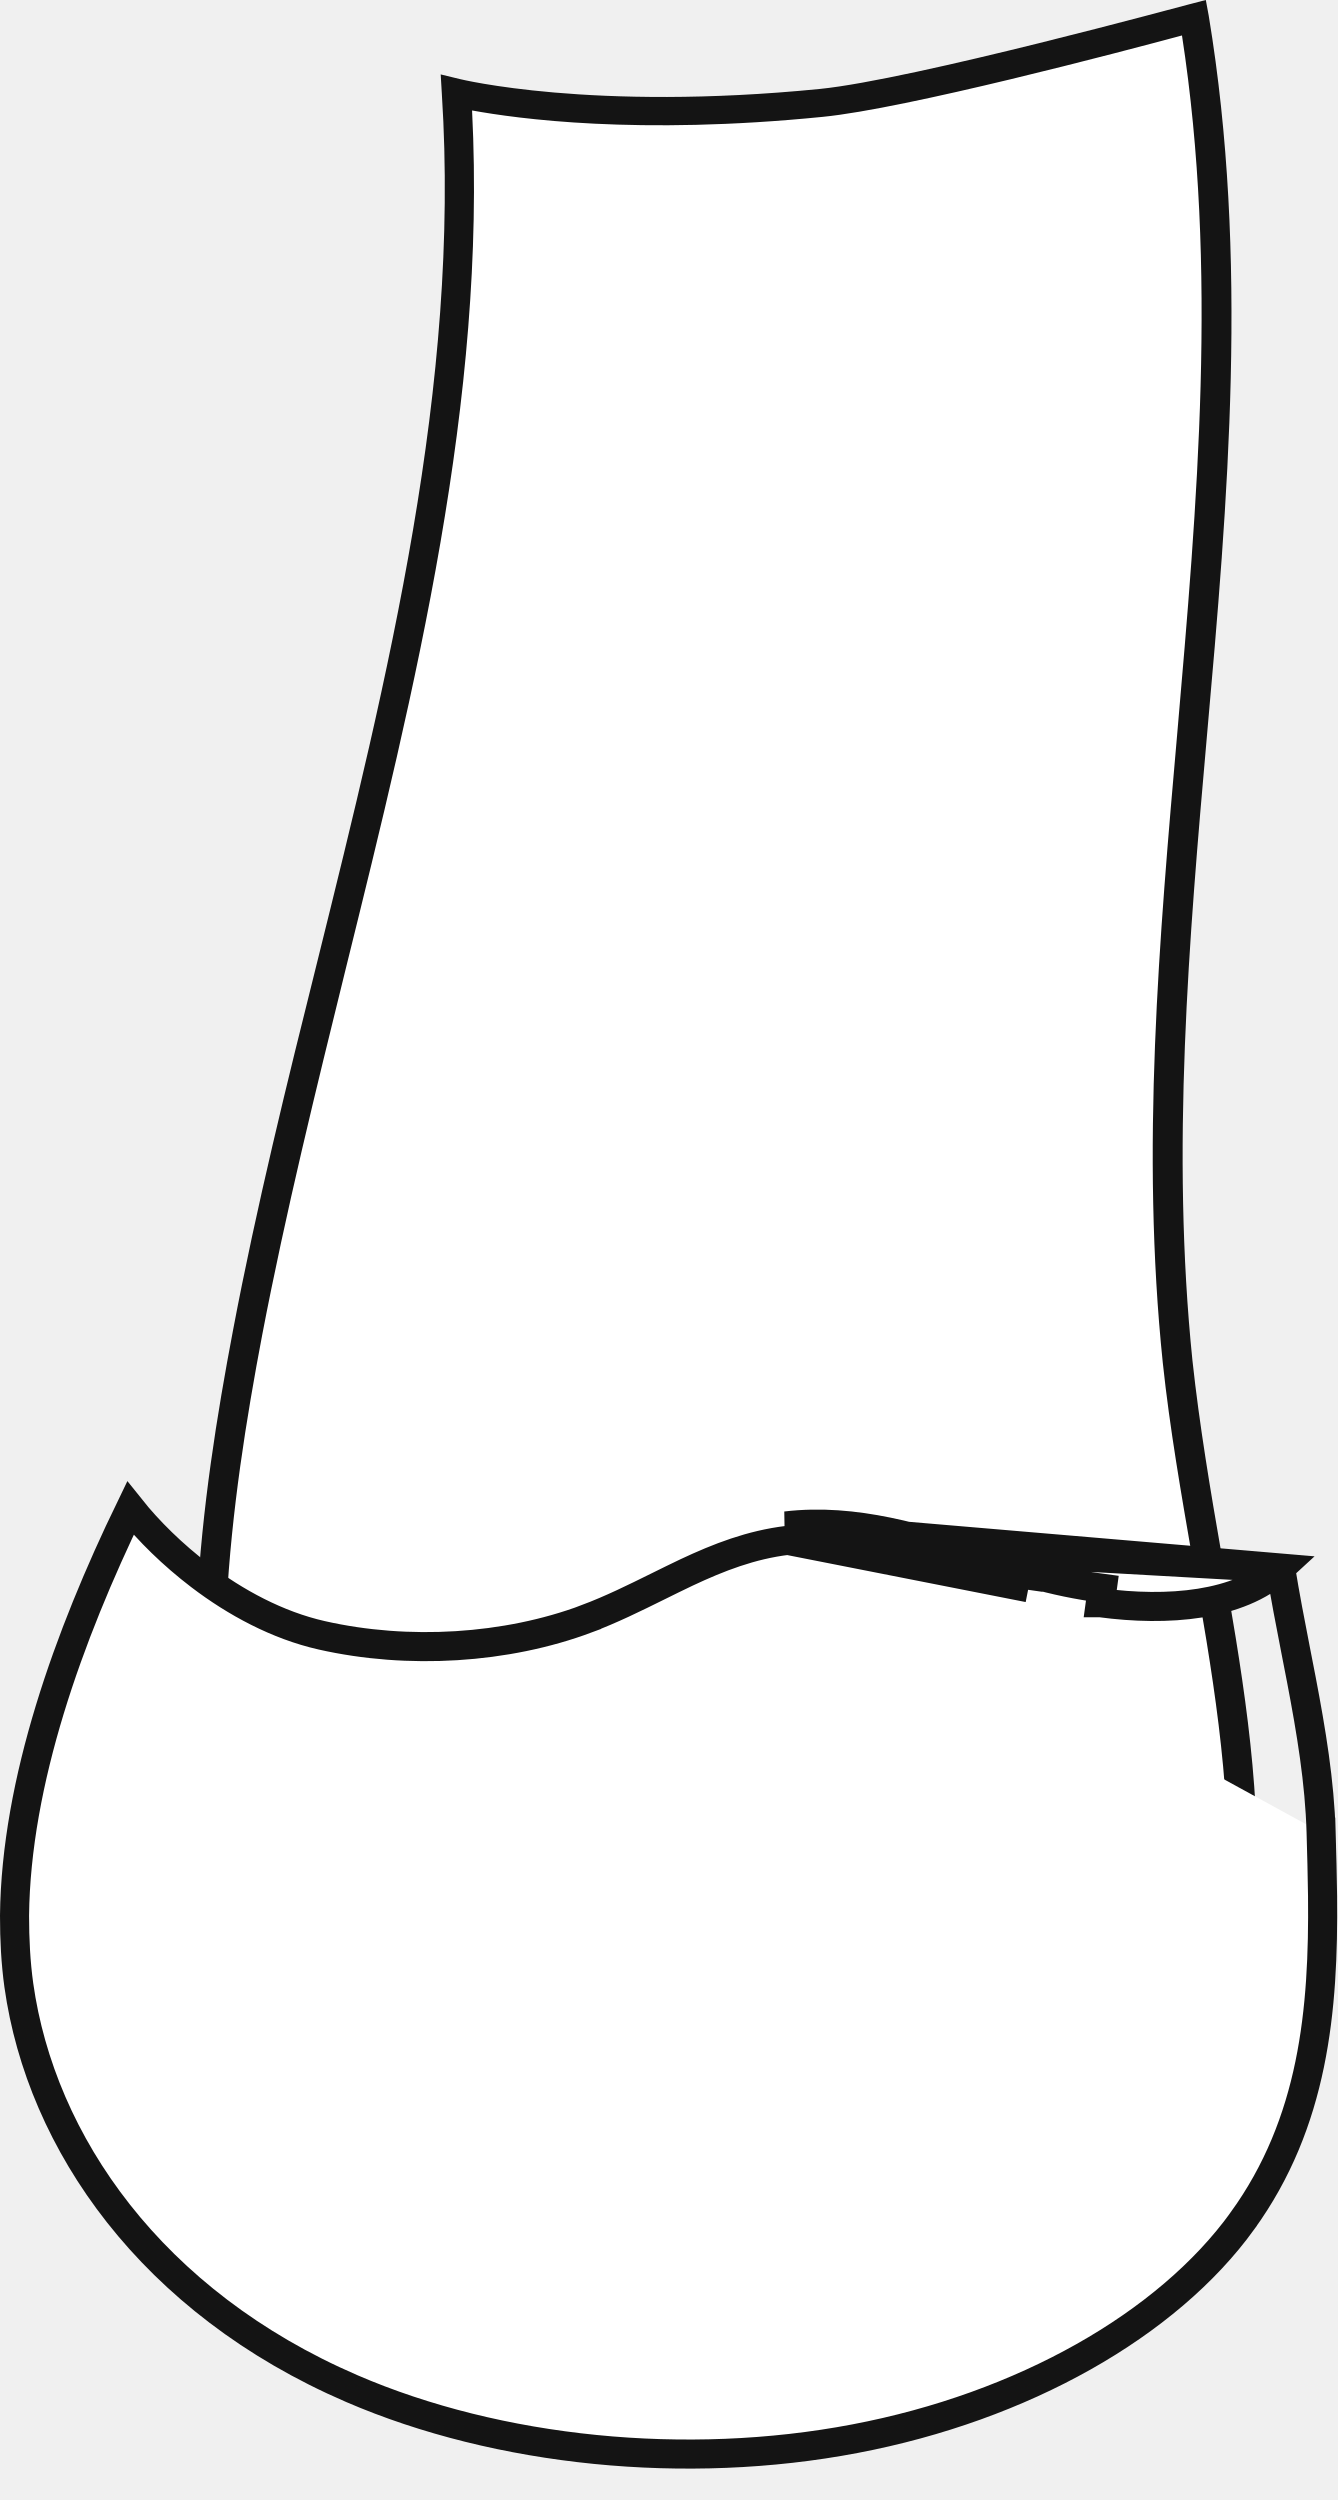
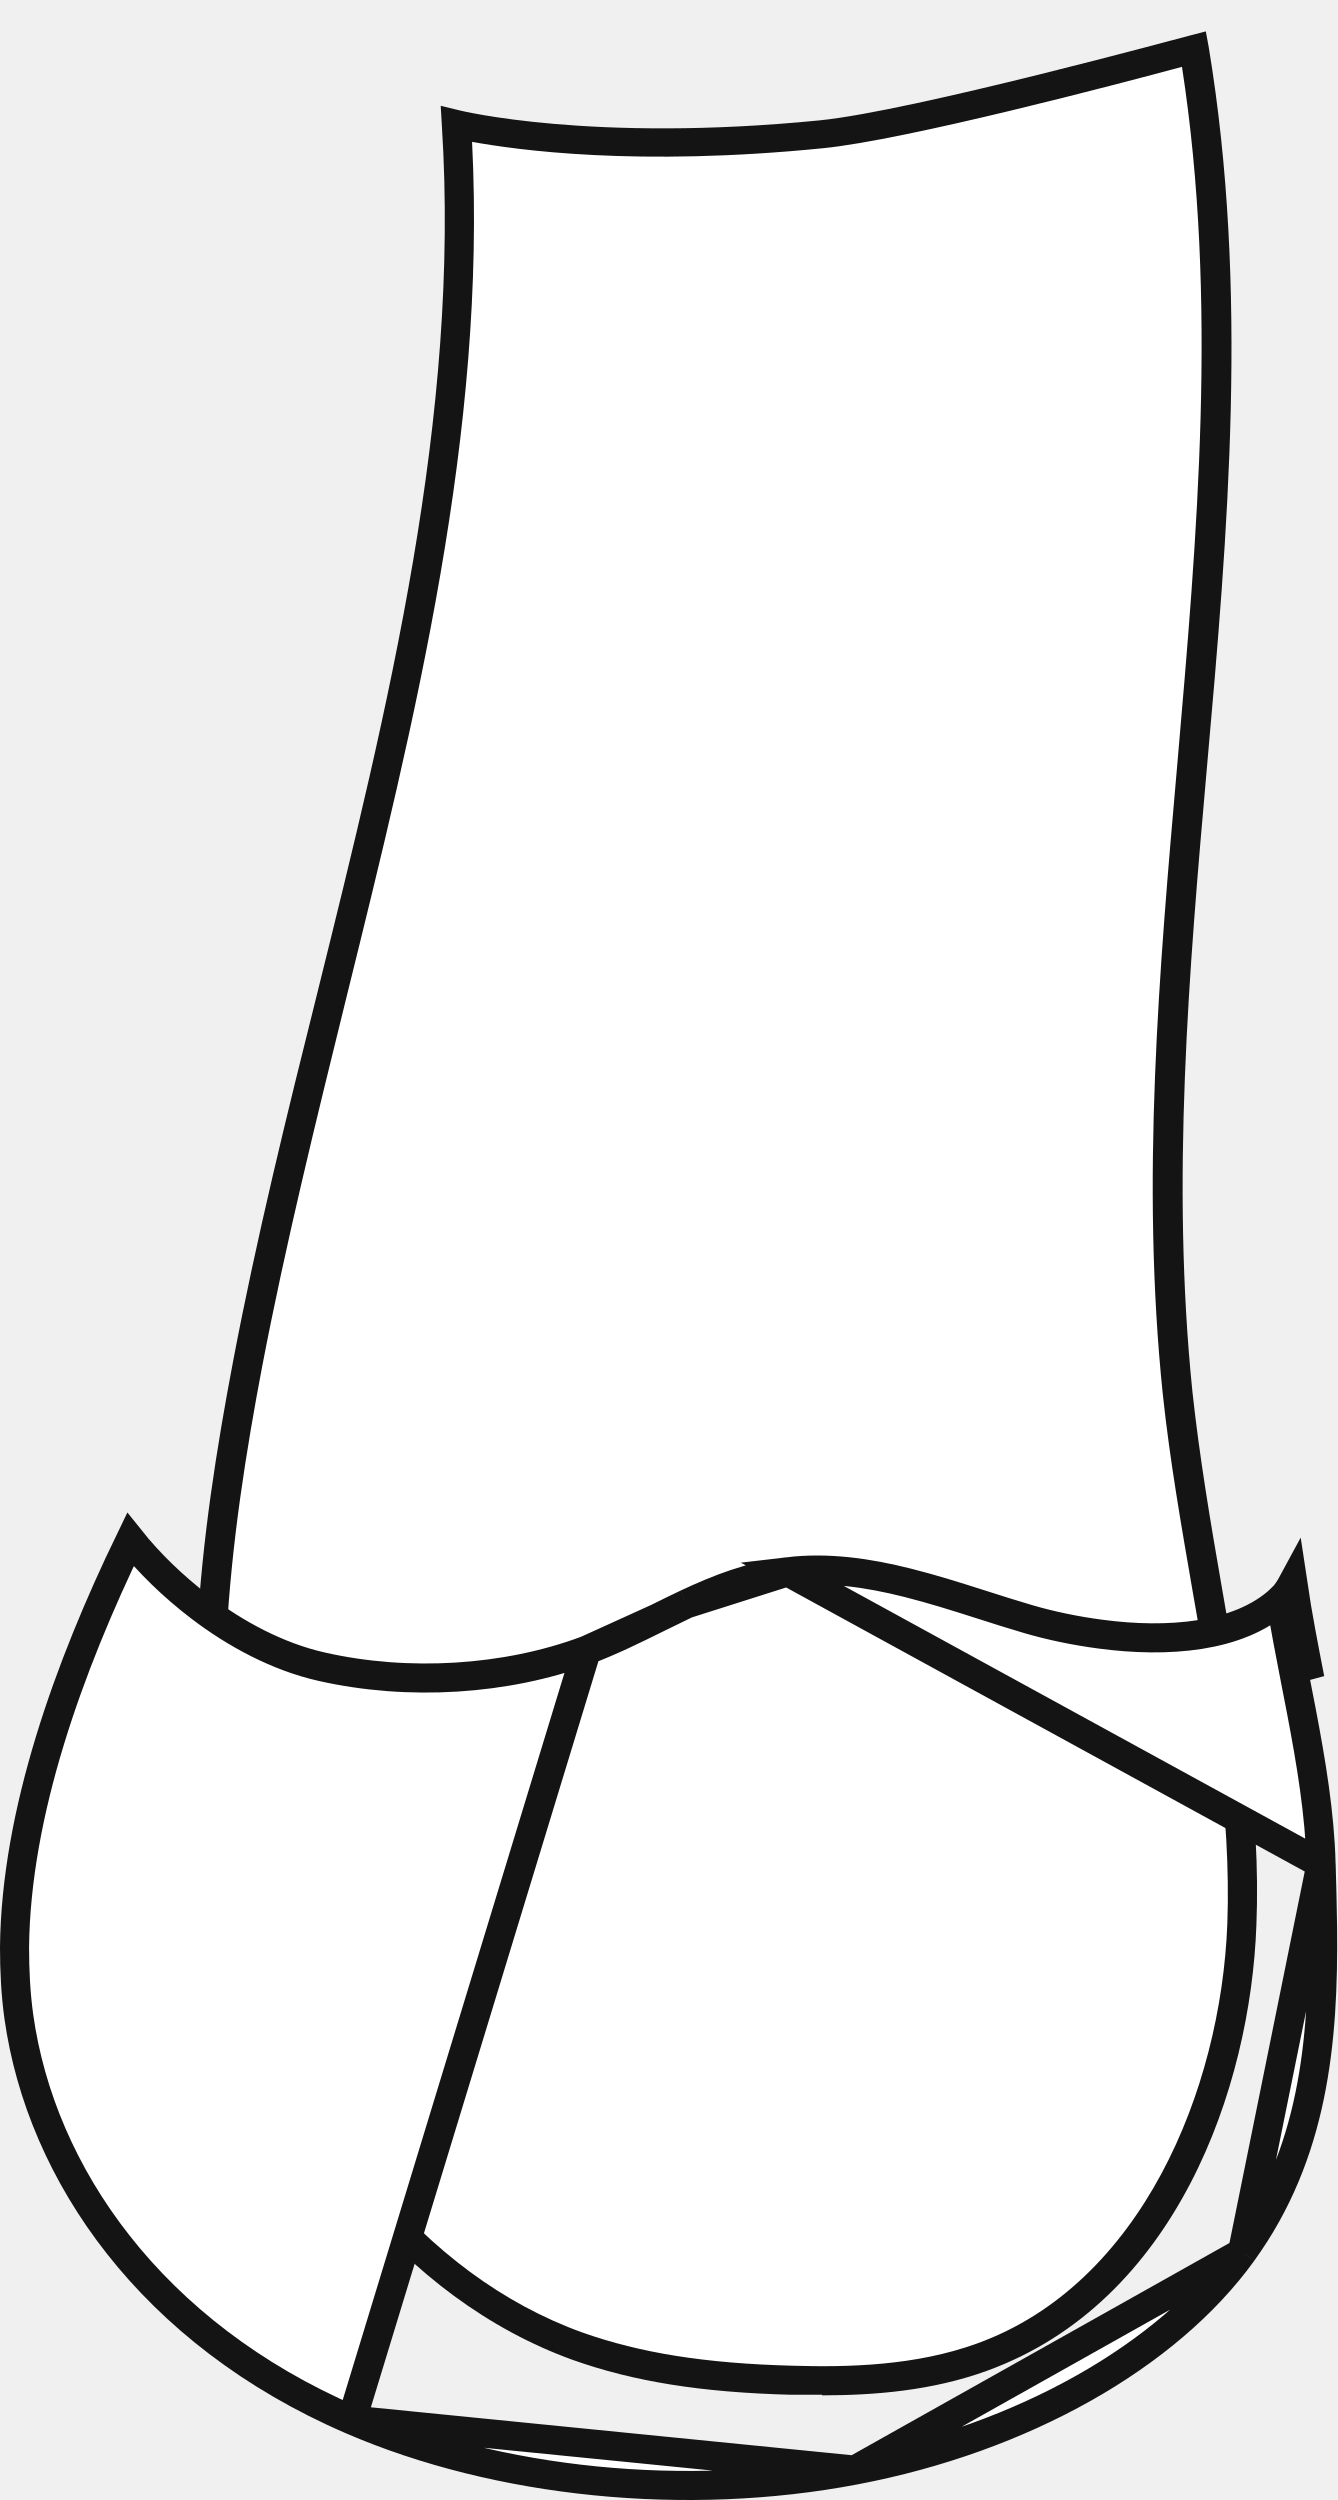
<svg xmlns="http://www.w3.org/2000/svg" width="23" height="43" viewBox="0 0 23 43" fill="none">
-   <path d="M7.86 1.6C8.31 8.76 5.61 15.86 4.27 22.91C3.66 26.1 3.29 29.41 4.05 32.57C4.81 35.72 6.89 38.72 9.95 39.81C11.12 40.23 12.39 40.36 13.63 40.39C14.73 40.42 15.86 40.37 16.9 40C19.79 38.96 21.26 35.63 21.37 32.56C21.48 29.49 20.58 26.48 20.26 23.42C19.45 15.62 21.82 8.04 20.54 0.31C20.54 0.31 15.77 1.61 14.13 1.78C10.11 2.18 7.86 1.61 7.86 1.61V1.6Z" fill="white" />
-   <path d="M14.14 40.65C13.96 40.65 13.78 40.65 13.61 40.65C12.05 40.61 10.89 40.42 9.85 40.05C6.97 39.01 4.65 36.17 3.79 32.63C2.98 29.28 3.45 25.82 4.01 22.87C4.41 20.76 4.94 18.61 5.46 16.53C6.67 11.65 7.92 6.61 7.6 1.62L7.58 1.28L7.91 1.36C7.91 1.36 10.17 1.92 14.1 1.53C15.7 1.37 20.42 0.08 20.47 0.07L20.74 0L20.79 0.27C21.48 4.44 21.12 8.61 20.76 12.65C20.45 16.16 20.14 19.79 20.51 23.4C20.63 24.51 20.82 25.64 21.01 26.73C21.34 28.63 21.69 30.6 21.61 32.57C21.51 35.37 20.23 39.06 16.97 40.24C16.03 40.58 15.04 40.66 14.14 40.66V40.65ZM8.12 1.91C8.37 6.87 7.14 11.84 5.95 16.65C5.44 18.72 4.91 20.87 4.51 22.96C3.96 25.86 3.5 29.26 4.28 32.51C5.09 35.89 7.29 38.6 10.02 39.58C11.01 39.93 12.12 40.11 13.62 40.15C14.6 40.18 15.75 40.15 16.8 39.77C19.63 38.75 21 35.41 21.11 32.55C21.18 30.63 20.84 28.69 20.51 26.81C20.32 25.71 20.12 24.57 20 23.44C19.62 19.78 19.94 16.13 20.25 12.6C20.59 8.68 20.95 4.63 20.33 0.61C19.29 0.89 15.58 1.87 14.15 2.01C10.96 2.33 8.89 2.04 8.12 1.9V1.91Z" fill="#141414" />
-   <path d="M22.026 26.97C21.664 27.306 21.168 27.489 20.641 27.573C20.1 27.659 19.502 27.644 18.927 27.567C18.926 27.567 18.926 27.567 18.926 27.567L18.96 27.319C18.545 27.264 18.135 27.179 17.76 27.07C17.496 26.992 17.23 26.908 16.964 26.823C15.847 26.468 14.708 26.105 13.519 26.246L22.026 26.97ZM22.026 26.97C22.102 27.443 22.194 27.917 22.286 28.389C22.319 28.559 22.352 28.729 22.385 28.898C22.553 29.779 22.699 30.652 22.723 31.519M22.026 26.97L13.548 26.494M13.548 26.494C12.917 26.57 12.363 26.786 11.809 27.046C11.646 27.123 11.48 27.206 11.311 27.289C10.919 27.483 10.513 27.684 10.089 27.843L10.089 27.844C8.71 28.36 7.021 28.465 5.532 28.127C4.775 27.956 4.049 27.564 3.442 27.101C2.97 26.741 2.557 26.335 2.243 25.941C1.181 28.133 0.274 30.643 0.25 32.949C0.25 33.361 0.27 33.758 0.324 34.147C0.705 36.856 2.608 39.598 6.051 41.084L6.051 41.084C8.573 42.173 11.807 42.498 14.702 41.946L14.702 41.946C17.595 41.397 20.08 39.986 21.369 38.201L21.369 38.2C22.595 36.505 22.769 34.576 22.748 32.612C22.744 32.249 22.733 31.881 22.723 31.519M13.548 26.494C14.242 26.412 14.926 26.511 15.616 26.685C16.045 26.793 16.457 26.924 16.875 27.057C17.143 27.143 17.413 27.229 17.69 27.31M13.548 26.494L17.69 27.31M22.723 31.519L22.973 31.512L22.723 31.519C22.723 31.519 22.723 31.519 22.723 31.519ZM17.69 27.31C17.69 27.309 17.69 27.309 17.69 27.309L17.759 27.072L17.69 27.31Z" fill="white" stroke="#141414" stroke-width="0.5" />
+   <path d="M7.86 2.14C8.31 9.3 5.61 16.4 4.27 23.45C3.66 26.64 3.29 29.95 4.05 33.11C4.81 36.26 6.89 39.26 9.95 40.35C11.12 40.77 12.39 40.9 13.63 40.93C14.73 40.96 15.86 40.91 16.9 40.54C19.79 39.5 21.26 36.17 21.37 33.1C21.48 30.03 20.58 27.02 20.26 23.96C19.45 16.16 21.82 8.58 20.54 0.85C20.54 0.85 15.77 2.15 14.13 2.32C10.11 2.72 7.86 2.15 7.86 2.15V2.14Z" fill="white" />
+   <path d="M14.14 41.19C13.96 41.19 13.78 41.19 13.61 41.19C12.05 41.15 10.89 40.96 9.85 40.59C6.97 39.55 4.65 36.71 3.79 33.17C2.98 29.82 3.45 26.36 4.01 23.41C4.41 21.3 4.94 19.15 5.46 17.07C6.67 12.19 7.92 7.15 7.6 2.16L7.58 1.82L7.91 1.9C7.91 1.9 10.17 2.46 14.1 2.07C15.7 1.91 20.42 0.62 20.47 0.61L20.74 0.54L20.79 0.81C21.48 4.98 21.12 9.15 20.76 13.19C20.45 16.7 20.14 20.33 20.51 23.94C20.63 25.05 20.82 26.18 21.01 27.27C21.34 29.17 21.69 31.14 21.61 33.11C21.51 35.91 20.23 39.6 16.97 40.78C16.03 41.12 15.04 41.2 14.14 41.2V41.19ZM8.12 2.45C8.37 7.41 7.14 12.38 5.95 17.19C5.44 19.26 4.91 21.41 4.51 23.5C3.96 26.4 3.5 29.8 4.28 33.05C5.09 36.43 7.29 39.14 10.02 40.12C11.01 40.47 12.12 40.65 13.62 40.69C14.6 40.72 15.75 40.69 16.8 40.31C19.63 39.29 21 35.95 21.11 33.09C21.18 31.17 20.84 29.23 20.51 27.35C20.32 26.25 20.12 25.11 20 23.98C19.62 20.32 19.94 16.67 20.25 13.14C20.59 9.22 20.95 5.17 20.33 1.15C19.29 1.43 15.58 2.41 14.15 2.55C10.96 2.87 8.89 2.58 8.12 2.44V2.45Z" fill="#141414" />
+   <path d="M21.369 38.741L21.369 38.74C22.595 37.045 22.769 35.116 22.748 33.152C22.744 32.789 22.733 32.421 22.723 32.059L21.369 38.741ZM21.369 38.741C20.08 40.526 17.595 41.937 14.702 42.486L14.702 42.486M21.369 38.741L14.702 42.486M14.702 42.486C11.807 43.038 8.573 42.713 6.051 41.624L6.051 41.624M14.702 42.486L6.051 41.624M6.051 41.624C2.608 40.139 0.705 37.397 0.324 34.687C0.27 34.298 0.25 33.901 0.25 33.489C0.274 31.183 1.181 28.673 2.243 26.481C2.557 26.875 2.97 27.281 3.442 27.641C4.049 28.104 4.775 28.496 5.532 28.667C7.021 29.005 8.71 28.9 10.089 28.384L10.089 28.384M6.051 41.624L10.089 28.384M10.089 28.384C10.513 28.224 10.919 28.023 11.311 27.829M10.089 28.384L11.311 27.829M11.311 27.829C11.48 27.745 11.646 27.663 11.809 27.586M11.311 27.829L11.809 27.586M11.809 27.586C12.363 27.326 12.917 27.11 13.548 27.034M11.809 27.586L13.548 27.034M13.548 27.034C14.242 26.952 14.926 27.051 15.616 27.225C16.045 27.333 16.457 27.464 16.875 27.597C17.143 27.683 17.413 27.769 17.69 27.85C18.077 27.963 18.5 28.051 18.927 28.107C19.502 28.184 20.1 28.199 20.641 28.113C21.168 28.029 21.664 27.846 22.026 27.51C22.102 27.983 22.194 28.457 22.286 28.929C22.319 29.099 22.352 29.268 22.385 29.438C22.553 30.319 22.699 31.192 22.723 32.059L13.548 27.034ZM22.048 27.489C22.122 27.418 22.186 27.318 22.235 27.227C22.316 27.773 22.423 28.323 22.531 28.877L22.048 27.489Z" fill="white" stroke="#141414" stroke-width="0.5" />
</svg>
